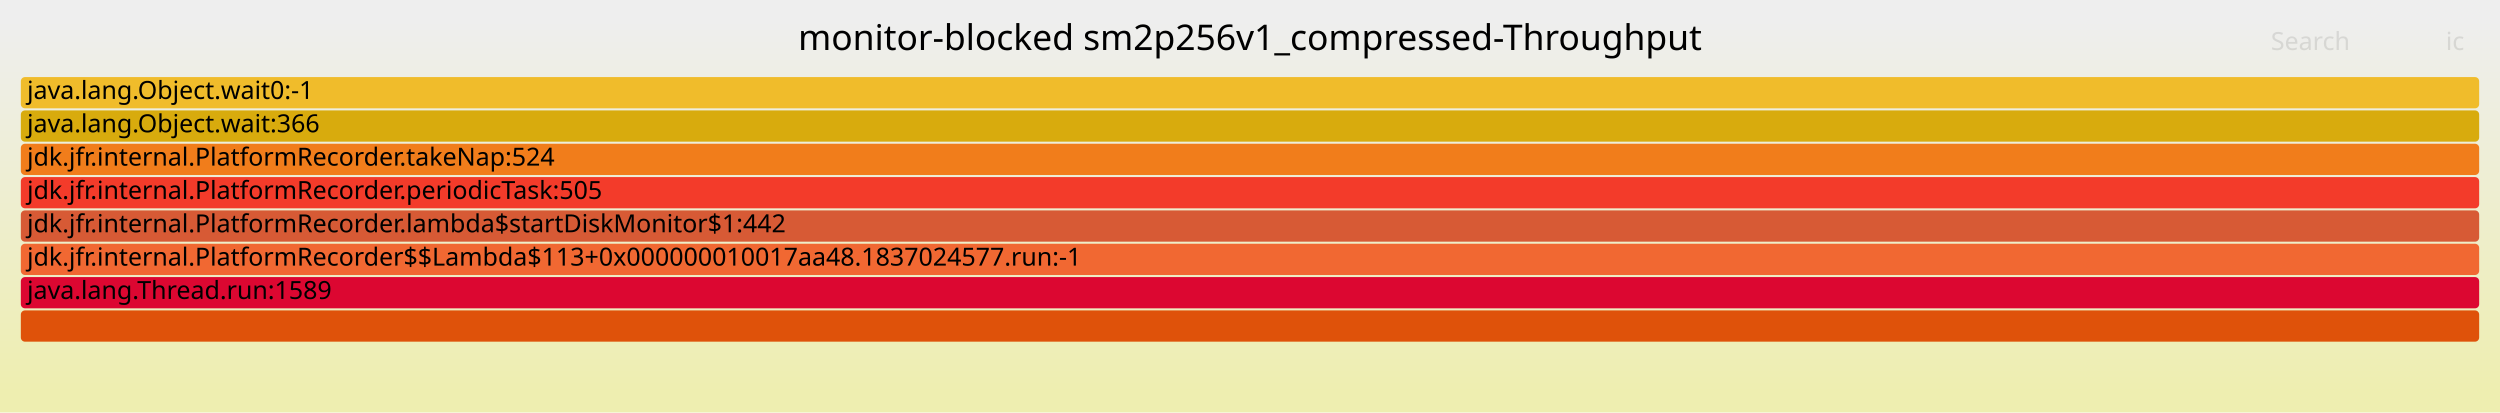
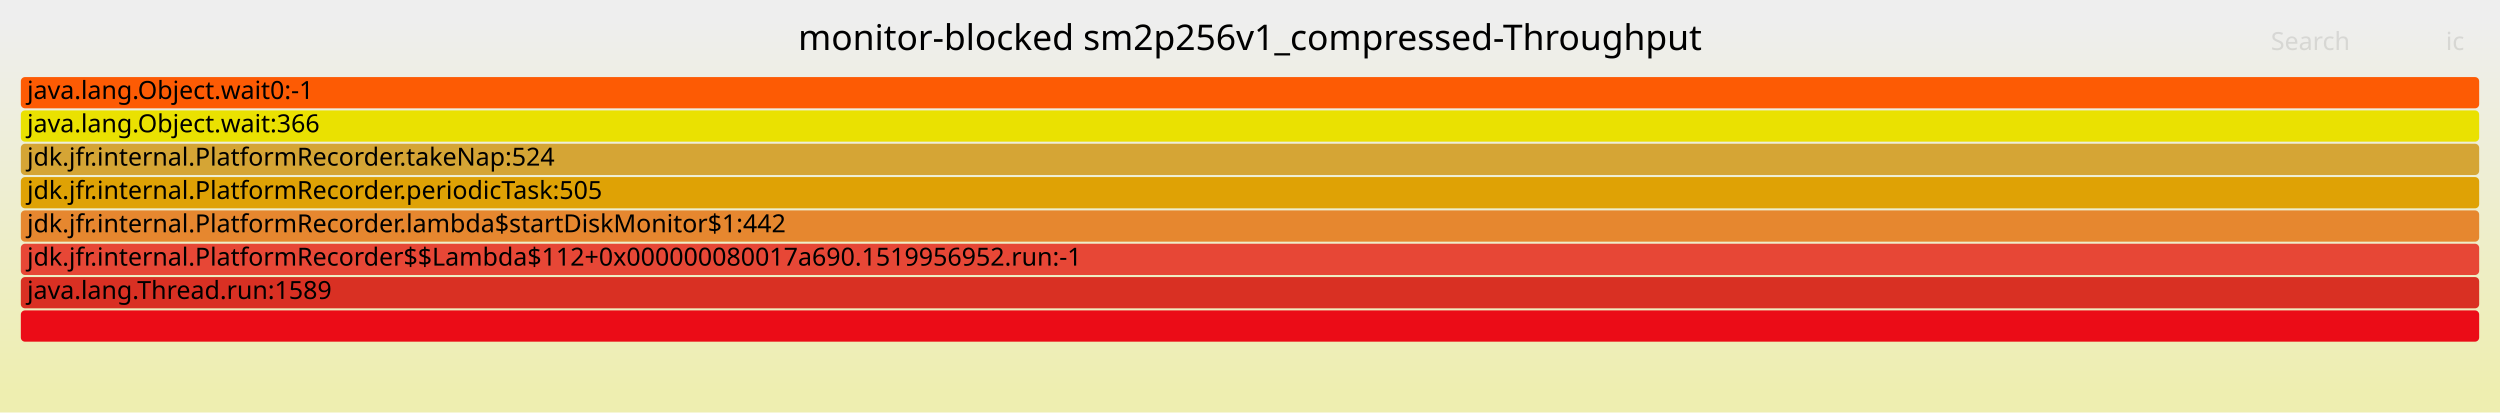
<svg xmlns="http://www.w3.org/2000/svg" version="1.1" width="1200" height="198" viewBox="0 0 1200 198">
  <defs>
    <linearGradient id="background" y1="0" y2="1" x1="0" x2="0">
      <stop stop-color="#eeeeee" offset="5%" />
      <stop stop-color="#eeeeb0" offset="95%" />
    </linearGradient>
  </defs>
  <style type="text/css">
	text { font-family:Verdana; font-size:12px; fill:rgb(0,0,0); }
	#search, #ignorecase { opacity:0.1; cursor:pointer; }
	#search:hover, #search.show, #ignorecase:hover, #ignorecase.show { opacity:1; }
	#subtitle { text-anchor:middle; font-color:rgb(160,160,160); }
	#title { text-anchor:middle; font-size:17px}
	#unzoom { cursor:pointer; }
	#frames &gt; *:hover { stroke:black; stroke-width:0.5; cursor:pointer; }
	.hide { display:none; }
	.parent { opacity:0.5; }
</style>
  <rect x="0.0" y="0" width="1200.0" height="198.0" fill="url(#background)" />
  <text id="title" x="600.00" y="24">monitor-blocked sm2p256v1_compressed-Throughput</text>
  <text id="details" x="10.00" y="181"> </text>
  <text id="unzoom" x="10.00" y="24" class="hide">Reset Zoom</text>
  <text id="search" x="1090.00" y="24">Search</text>
  <text id="ignorecase" x="1174.00" y="24">ic</text>
  <text id="matched" x="1090.00" y="181"> </text>
  <g id="frames">
    <g>
-       <rect x="10.0" y="85" width="1180.0" height="15.0" fill="rgb(243,59,42)" rx="2" ry="2" />
+       <rect x="10.0" y="69" width="1180.0" height="15.0" fill="rgb(213,165,53)" rx="2" ry="2" />
+       <text x="13.00" y="79.5">jdk.jfr.internal.PlatformRecorder.takeNap:524</text>
+     </g>
+     <g>
+       <rect x="10.0" y="53" width="1180.0" height="15.0" fill="rgb(234,225,1)" rx="2" ry="2" />
+       <text x="13.00" y="63.5">java.lang.Object.wait:366</text>
+     </g>
+     <g>
+       <rect x="10.0" y="149" width="1180.0" height="15.0" fill="rgb(235,12,23)" rx="2" ry="2" />
+       <text x="13.00" y="159.5" />
+     </g>
+     <g>
+       <rect x="10.0" y="117" width="1180.0" height="15.0" fill="rgb(231,71,54)" rx="2" ry="2" />
+       <text x="13.00" y="127.5">jdk.jfr.internal.PlatformRecorder$$Lambda$112+0x000000080017a690.1519956952.run:-1</text>
+     </g>
+     <g>
+       <rect x="10.0" y="37" width="1180.0" height="15.0" fill="rgb(253,91,4)" rx="2" ry="2" />
+       <text x="13.00" y="47.5">java.lang.Object.wait0:-1</text>
+     </g>
+     <g>
+       <rect x="10.0" y="133" width="1180.0" height="15.0" fill="rgb(217,48,35)" rx="2" ry="2" />
+       <text x="13.00" y="143.5">java.lang.Thread.run:1589</text>
+     </g>
+     <g>
+       <rect x="10.0" y="85" width="1180.0" height="15.0" fill="rgb(223,162,5)" rx="2" ry="2" />
      <text x="13.00" y="95.5">jdk.jfr.internal.PlatformRecorder.periodicTask:505</text>
    </g>
    <g>
-       <rect x="10.0" y="149" width="1180.0" height="15.0" fill="rgb(223,82,10)" rx="2" ry="2" />
-       <text x="13.00" y="159.5" />
-     </g>
-     <g>
-       <rect x="10.0" y="53" width="1180.0" height="15.0" fill="rgb(216,171,13)" rx="2" ry="2" />
-       <text x="13.00" y="63.5">java.lang.Object.wait:366</text>
-     </g>
-     <g>
-       <rect x="10.0" y="117" width="1180.0" height="15.0" fill="rgb(241,104,50)" rx="2" ry="2" />
-       <text x="13.00" y="127.5">jdk.jfr.internal.PlatformRecorder$$Lambda$113+0x000000010017aa48.1837024577.run:-1</text>
-     </g>
-     <g>
-       <rect x="10.0" y="133" width="1180.0" height="15.0" fill="rgb(220,7,49)" rx="2" ry="2" />
-       <text x="13.00" y="143.5">java.lang.Thread.run:1589</text>
-     </g>
-     <g>
-       <rect x="10.0" y="37" width="1180.0" height="15.0" fill="rgb(240,188,43)" rx="2" ry="2" />
-       <text x="13.00" y="47.5">java.lang.Object.wait0:-1</text>
-     </g>
-     <g>
-       <rect x="10.0" y="101" width="1180.0" height="15.0" fill="rgb(215,90,53)" rx="2" ry="2" />
+       <rect x="10.0" y="101" width="1180.0" height="15.0" fill="rgb(230,135,47)" rx="2" ry="2" />
      <text x="13.00" y="111.5">jdk.jfr.internal.PlatformRecorder.lambda$startDiskMonitor$1:442</text>
-     </g>
-     <g>
-       <rect x="10.0" y="69" width="1180.0" height="15.0" fill="rgb(241,125,27)" rx="2" ry="2" />
-       <text x="13.00" y="79.5">jdk.jfr.internal.PlatformRecorder.takeNap:524</text>
    </g>
  </g>
</svg>
